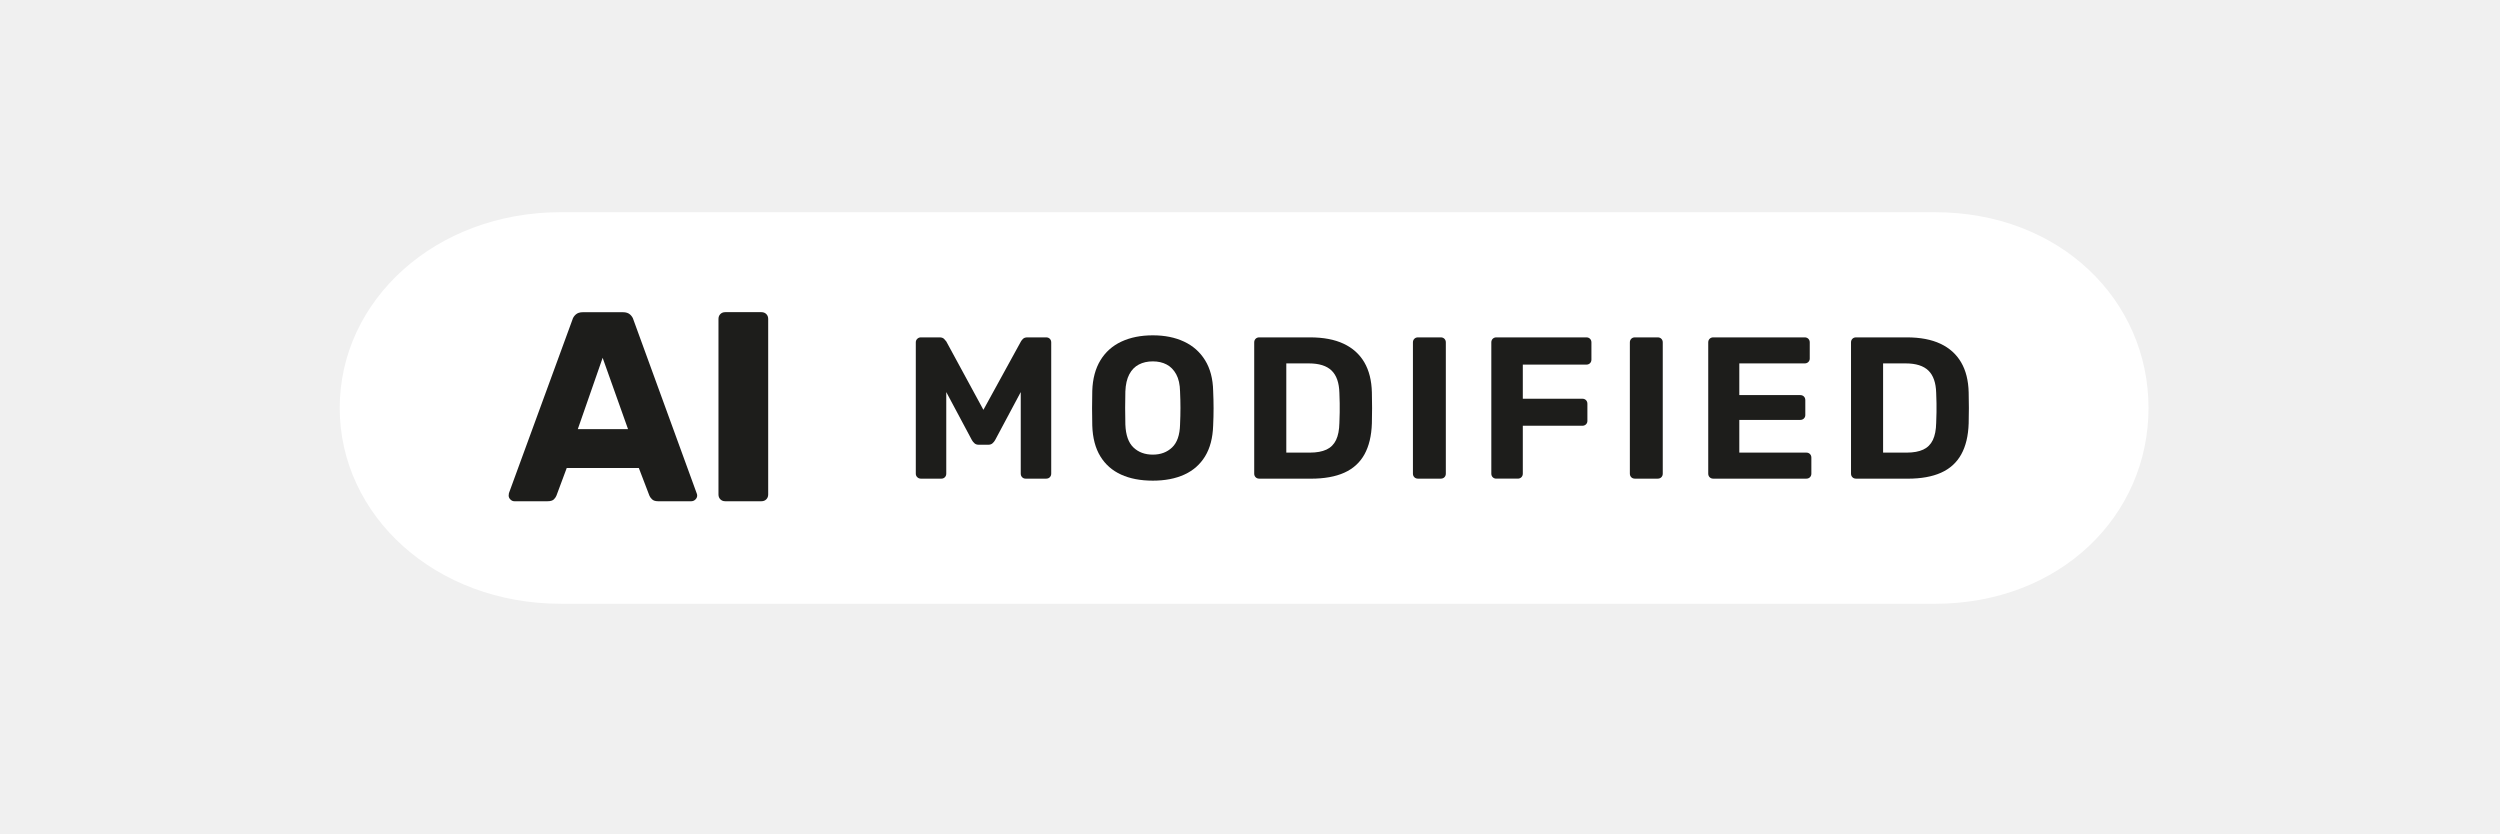
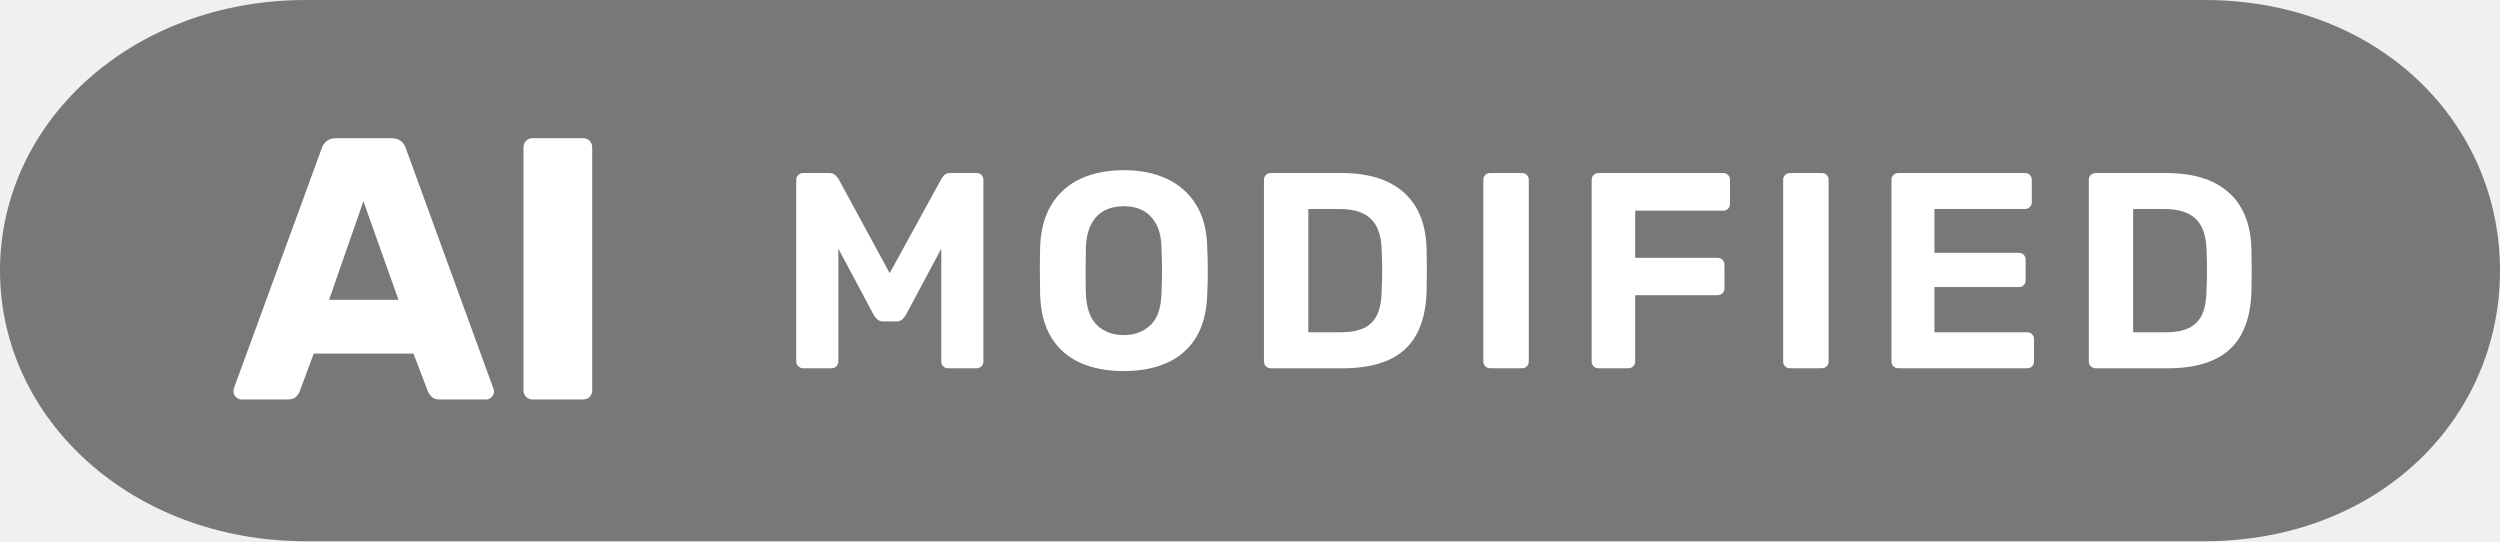
- <svg xmlns="http://www.w3.org/2000/svg" id="Calque_1" data-name="Calque 1" viewBox="0 0 1700.79 566.93">
+ <svg xmlns="http://www.w3.org/2000/svg" id="Calque_1" data-name="Calque 1" viewBox="231.11 144.36 1230.56 266.41">
  <defs>
    <style>
      .cls-1 {
-         fill: #fff;
        fill-rule: evenodd;
+         opacity: .5;
      }

      .cls-2 {
-         fill: #1d1d1b;
+         fill: #fff;
      }
    </style>
  </defs>
  <path class="cls-1" d="M376.65,410.77h939.48c85.55,0,145.54-59.94,145.54-133.2h0c0-73.27-59.99-133.21-145.54-133.21H381.65c-85.55,0-150.54,59.94-150.54,133.2h0c0,73.26,64.99,133.2,150.54,133.2" />
  <g>
    <path class="cls-2" d="M626.46,325.63c-.92,0-1.72-.32-2.4-.96-.69-.64-1.03-1.46-1.03-2.47v-89.25c0-1.01.34-1.83,1.03-2.47.69-.64,1.49-.96,2.4-.96h12.77c1.37,0,2.4.37,3.09,1.1.69.73,1.17,1.28,1.44,1.65l25.27,46.55,25.54-46.55c.18-.37.62-.91,1.3-1.65.69-.73,1.72-1.1,3.09-1.1h12.77c1.01,0,1.83.32,2.47.96.64.64.96,1.46.96,2.47v89.25c0,1.01-.32,1.83-.96,2.47-.64.64-1.47.96-2.47.96h-14.01c-.92,0-1.69-.32-2.33-.96-.64-.64-.96-1.46-.96-2.47v-55.47l-17.44,32.68c-.46.82-1.05,1.56-1.79,2.2-.73.64-1.69.96-2.88.96h-6.45c-1.19,0-2.15-.32-2.88-.96-.73-.64-1.33-1.37-1.79-2.2l-17.44-32.68v55.47c0,1.01-.32,1.83-.96,2.47-.64.64-1.42.96-2.33.96h-14.01Z" />
    <path class="cls-2" d="M784.28,327c-8.33,0-15.52-1.37-21.56-4.12-6.04-2.75-10.76-6.89-14.14-12.43-3.39-5.54-5.22-12.52-5.49-20.94-.09-3.93-.14-7.85-.14-11.74s.04-7.85.14-11.88c.27-8.24,2.13-15.17,5.56-20.8,3.43-5.63,8.19-9.86,14.28-12.7,6.09-2.84,13.2-4.26,21.35-4.26s15.13,1.42,21.21,4.26c6.09,2.84,10.87,7.07,14.35,12.7,3.48,5.63,5.31,12.56,5.49,20.8.18,4.03.28,7.99.28,11.88s-.09,7.81-.28,11.74c-.27,8.42-2.11,15.4-5.49,20.94-3.39,5.54-8.1,9.68-14.14,12.43-6.04,2.75-13.18,4.12-21.42,4.12ZM784.28,309.29c5.31,0,9.68-1.62,13.11-4.88,3.43-3.25,5.24-8.44,5.42-15.58.18-4.03.27-7.8.27-11.33s-.09-7.25-.27-11.19c-.09-4.76-.96-8.65-2.61-11.67-1.65-3.02-3.82-5.24-6.52-6.66-2.7-1.42-5.84-2.13-9.41-2.13s-6.73.71-9.47,2.13c-2.75,1.42-4.92,3.64-6.52,6.66-1.6,3.02-2.5,6.91-2.68,11.67-.09,3.94-.14,7.67-.14,11.19s.04,7.3.14,11.33c.27,7.14,2.1,12.34,5.49,15.58,3.39,3.25,7.78,4.88,13.18,4.88Z" />
    <path class="cls-2" d="M856.69,325.63c-1.01,0-1.83-.32-2.47-.96-.64-.64-.96-1.46-.96-2.47v-89.25c0-1.01.32-1.83.96-2.47.64-.64,1.46-.96,2.47-.96h34.47c9.15,0,16.8,1.44,22.93,4.33,6.13,2.88,10.82,7.09,14.07,12.63,3.25,5.54,4.96,12.38,5.15,20.53.09,4.03.14,7.55.14,10.57s-.05,6.5-.14,10.44c-.27,8.51-1.97,15.56-5.08,21.15-3.11,5.58-7.69,9.73-13.73,12.43-6.04,2.7-13.59,4.05-22.66,4.05h-35.15ZM875.09,307.92h16.07c4.58,0,8.33-.69,11.26-2.06,2.93-1.37,5.1-3.55,6.52-6.52,1.42-2.97,2.17-6.84,2.27-11.6.09-2.65.16-5.03.21-7.14.04-2.11.04-4.21,0-6.32-.05-2.1-.12-4.44-.21-7-.18-6.87-1.95-11.92-5.29-15.17-3.34-3.25-8.49-4.88-15.45-4.88h-15.38v60.69Z" />
    <path class="cls-2" d="M964.67,325.63c-1.01,0-1.83-.32-2.47-.96-.64-.64-.96-1.46-.96-2.47v-89.25c0-1.01.32-1.83.96-2.47.64-.64,1.46-.96,2.47-.96h15.52c1.01,0,1.83.32,2.47.96.64.64.96,1.46.96,2.47v89.25c0,1.01-.32,1.83-.96,2.47-.64.64-1.46.96-2.47.96h-15.52Z" />
    <path class="cls-2" d="M1018,325.63c-1.01,0-1.83-.32-2.47-.96-.64-.64-.96-1.46-.96-2.47v-89.25c0-1.01.32-1.83.96-2.47.64-.64,1.46-.96,2.47-.96h61.24c1.01,0,1.83.32,2.47.96.64.64.96,1.46.96,2.47v11.67c0,1.01-.32,1.83-.96,2.47-.64.64-1.47.96-2.47.96h-43.25v23.21h40.51c1.01,0,1.83.32,2.47.96.64.64.96,1.47.96,2.47v11.67c0,.92-.32,1.7-.96,2.33s-1.46.96-2.47.96h-40.51v32.54c0,1.01-.32,1.83-.96,2.47-.64.64-1.46.96-2.47.96h-14.56Z" />
    <path class="cls-2" d="M1112.25,325.63c-1.01,0-1.83-.32-2.47-.96-.64-.64-.96-1.46-.96-2.47v-89.25c0-1.01.32-1.83.96-2.47.64-.64,1.46-.96,2.47-.96h15.52c1.01,0,1.83.32,2.47.96.64.64.96,1.46.96,2.47v89.25c0,1.01-.32,1.83-.96,2.47-.64.64-1.46.96-2.47.96h-15.52Z" />
    <path class="cls-2" d="M1165.57,325.63c-1.01,0-1.83-.32-2.47-.96-.64-.64-.96-1.46-.96-2.47v-89.25c0-1.01.32-1.83.96-2.47.64-.64,1.46-.96,2.47-.96h62.2c1.01,0,1.83.32,2.47.96.64.64.96,1.46.96,2.47v10.99c0,.92-.32,1.69-.96,2.33s-1.47.96-2.47.96h-44.49v21.56h41.47c1.01,0,1.83.32,2.47.96.64.64.96,1.47.96,2.47v10.16c0,.92-.32,1.7-.96,2.33-.64.64-1.47.96-2.47.96h-41.47v22.25h45.59c1.01,0,1.83.32,2.47.96.64.64.96,1.47.96,2.47v10.85c0,1.01-.32,1.83-.96,2.47-.64.64-1.47.96-2.47.96h-63.3Z" />
    <path class="cls-2" d="M1262.7,325.63c-1.01,0-1.83-.32-2.47-.96-.64-.64-.96-1.46-.96-2.47v-89.25c0-1.01.32-1.83.96-2.47.64-.64,1.46-.96,2.47-.96h34.47c9.15,0,16.8,1.44,22.93,4.33,6.13,2.88,10.82,7.09,14.07,12.63,3.25,5.54,4.96,12.38,5.15,20.53.09,4.03.14,7.55.14,10.57s-.05,6.5-.14,10.44c-.27,8.51-1.97,15.56-5.08,21.15-3.11,5.58-7.69,9.73-13.73,12.43-6.04,2.7-13.59,4.05-22.66,4.05h-35.15ZM1281.1,307.92h16.07c4.58,0,8.33-.69,11.26-2.06,2.93-1.37,5.1-3.55,6.52-6.52,1.42-2.97,2.17-6.84,2.27-11.6.09-2.65.16-5.03.21-7.14.04-2.11.04-4.21,0-6.32-.05-2.1-.12-4.44-.21-7-.18-6.87-1.95-11.92-5.29-15.17-3.34-3.25-8.49-4.88-15.45-4.88h-15.38v60.69Z" />
  </g>
  <g>
    <path class="cls-2" d="M349.9,341c-.98,0-1.87-.4-2.66-1.19-.8-.79-1.19-1.68-1.19-2.66,0-.61.06-1.16.18-1.65l43.18-117.96c.37-1.35,1.13-2.54,2.3-3.58,1.16-1.04,2.78-1.56,4.87-1.56h27.19c2.08,0,3.7.52,4.87,1.56,1.16,1.04,1.93,2.24,2.3,3.58l42.99,117.96c.24.49.37,1.04.37,1.65,0,.98-.4,1.87-1.19,2.66-.8.8-1.75,1.19-2.85,1.19h-22.6c-1.84,0-3.22-.46-4.13-1.38-.92-.92-1.5-1.75-1.75-2.48l-7.17-18.74h-49.06l-6.98,18.74c-.25.74-.8,1.56-1.65,2.48-.86.92-2.33,1.38-4.41,1.38h-22.6ZM393.08,291.94h34.18l-17.27-48.51-16.9,48.51Z" />
    <path class="cls-2" d="M493.39,341c-1.35,0-2.45-.43-3.31-1.29-.86-.86-1.29-1.96-1.29-3.31v-119.43c0-1.35.43-2.45,1.29-3.31s1.96-1.29,3.31-1.29h24.62c1.35,0,2.45.43,3.31,1.29.86.86,1.29,1.96,1.29,3.31v119.43c0,1.35-.43,2.45-1.29,3.31s-1.96,1.29-3.31,1.29h-24.62Z" />
  </g>
</svg>
